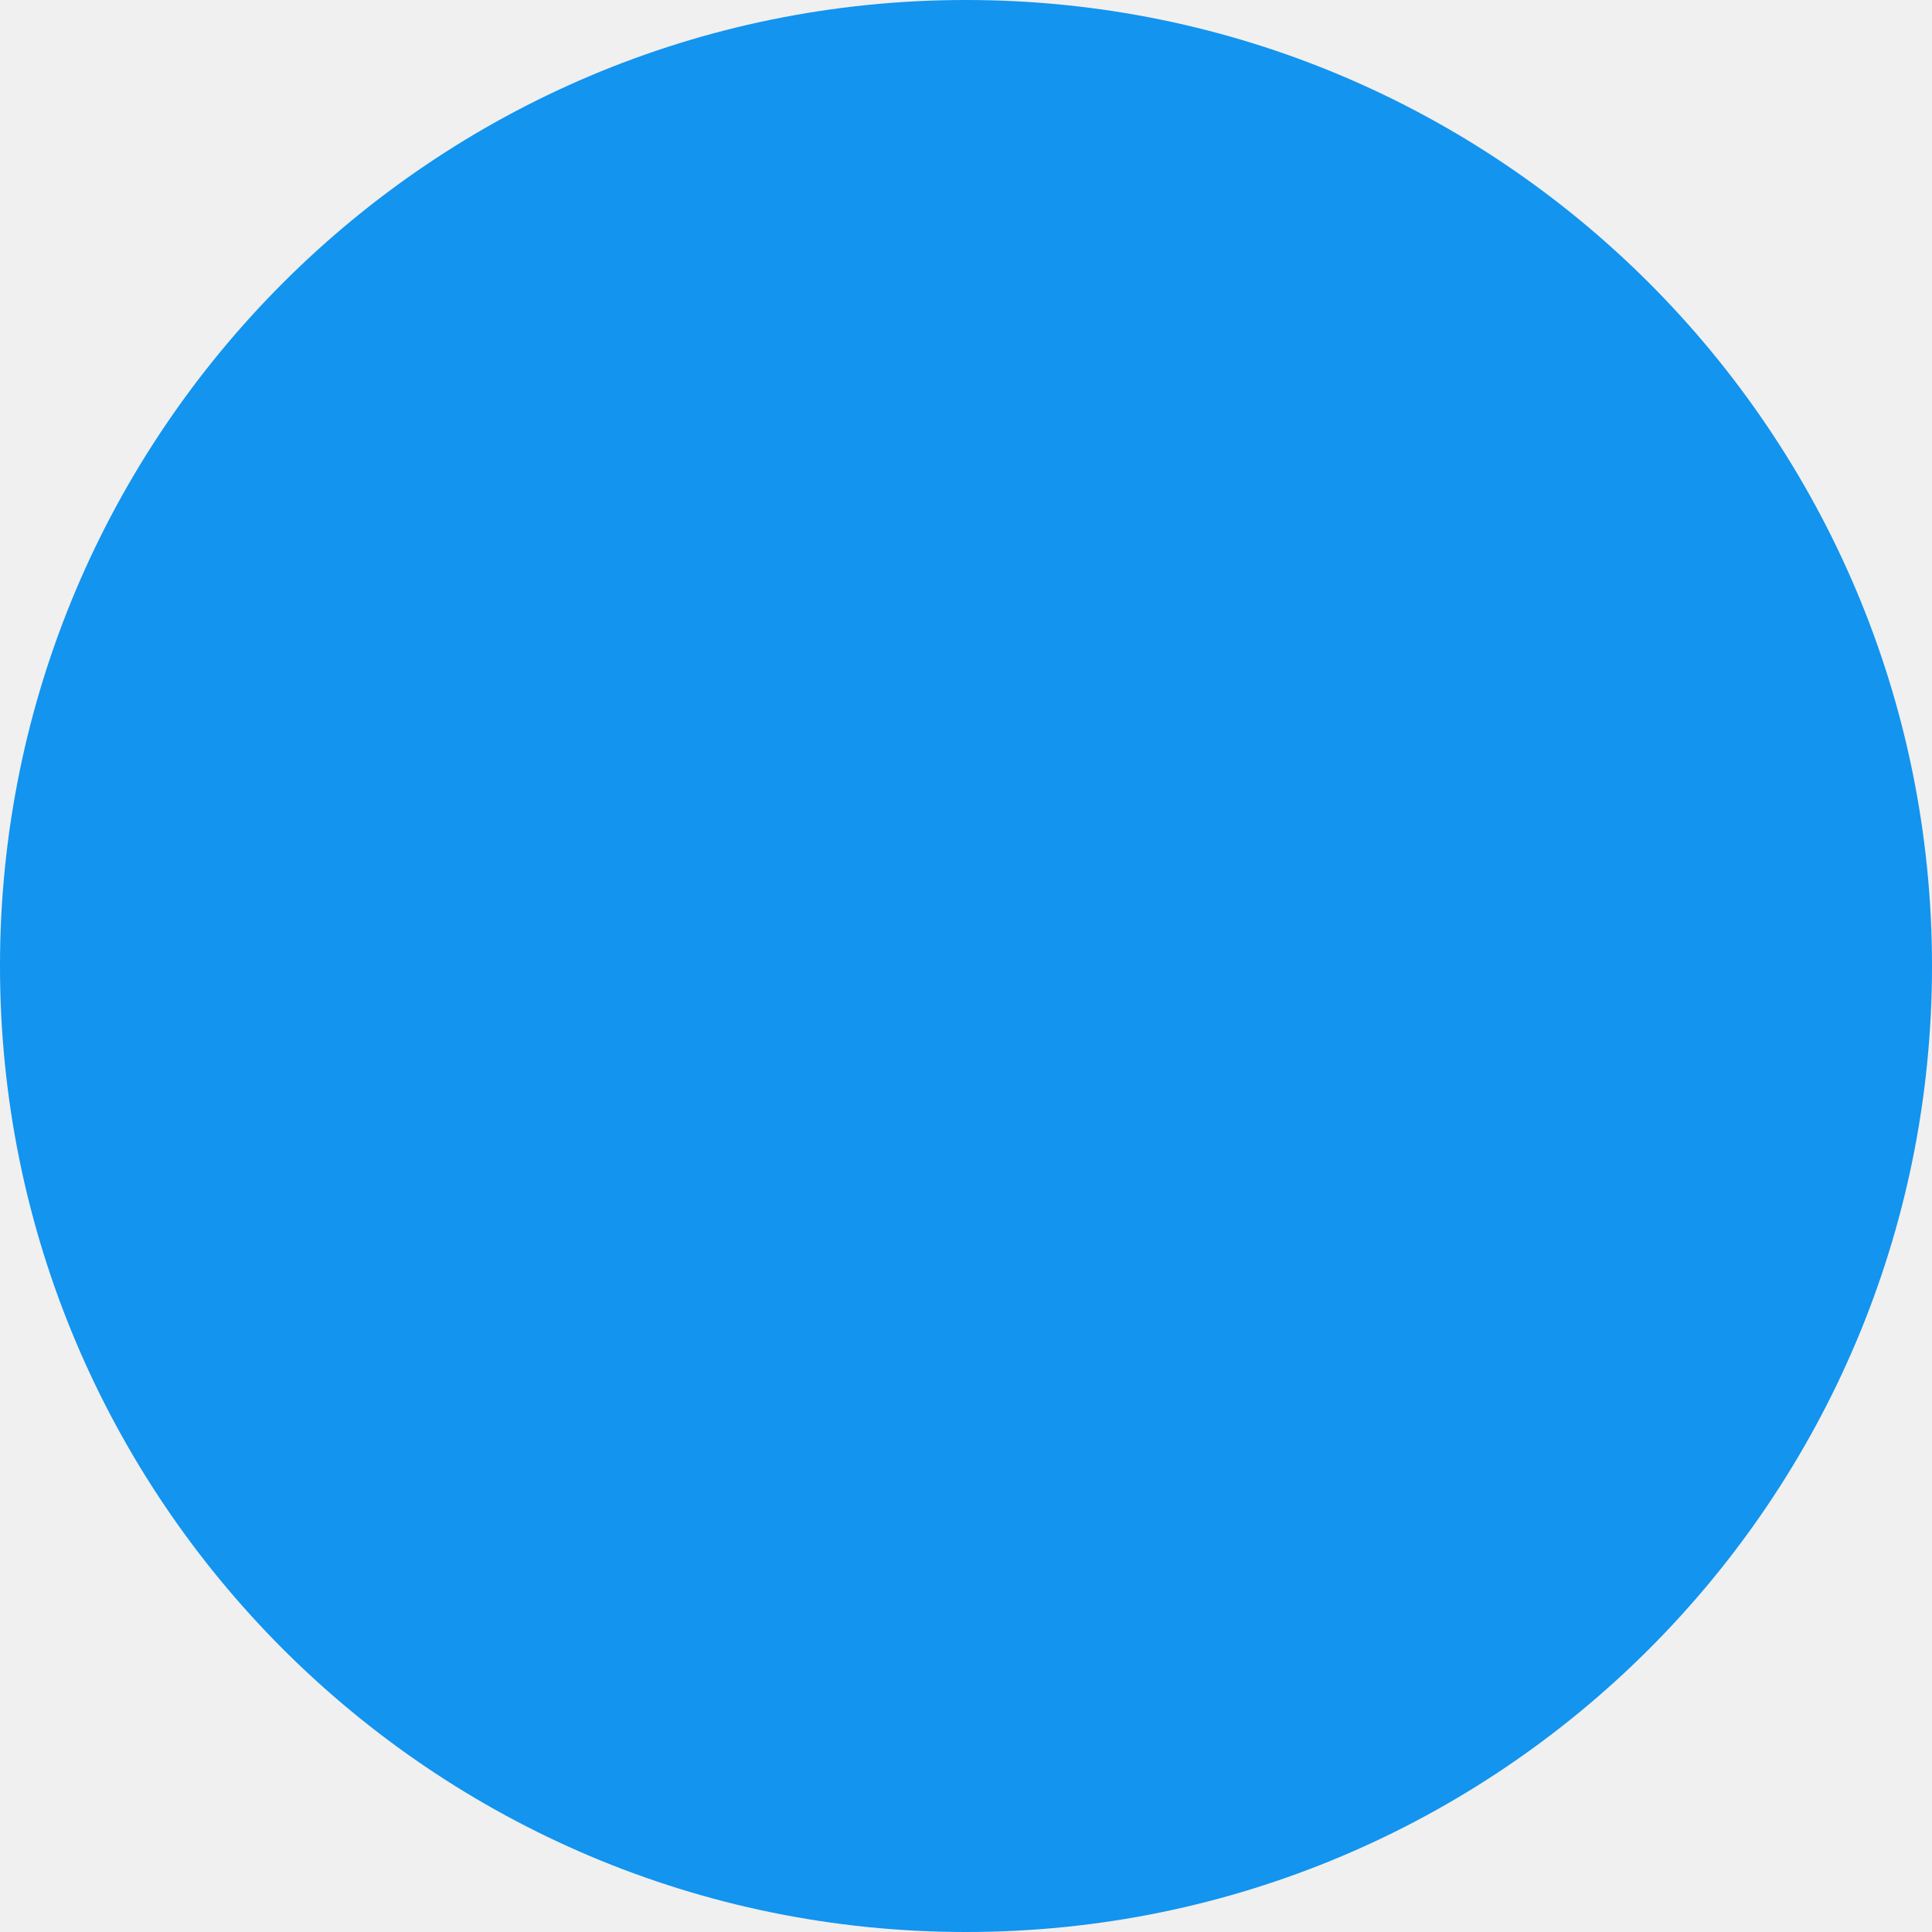
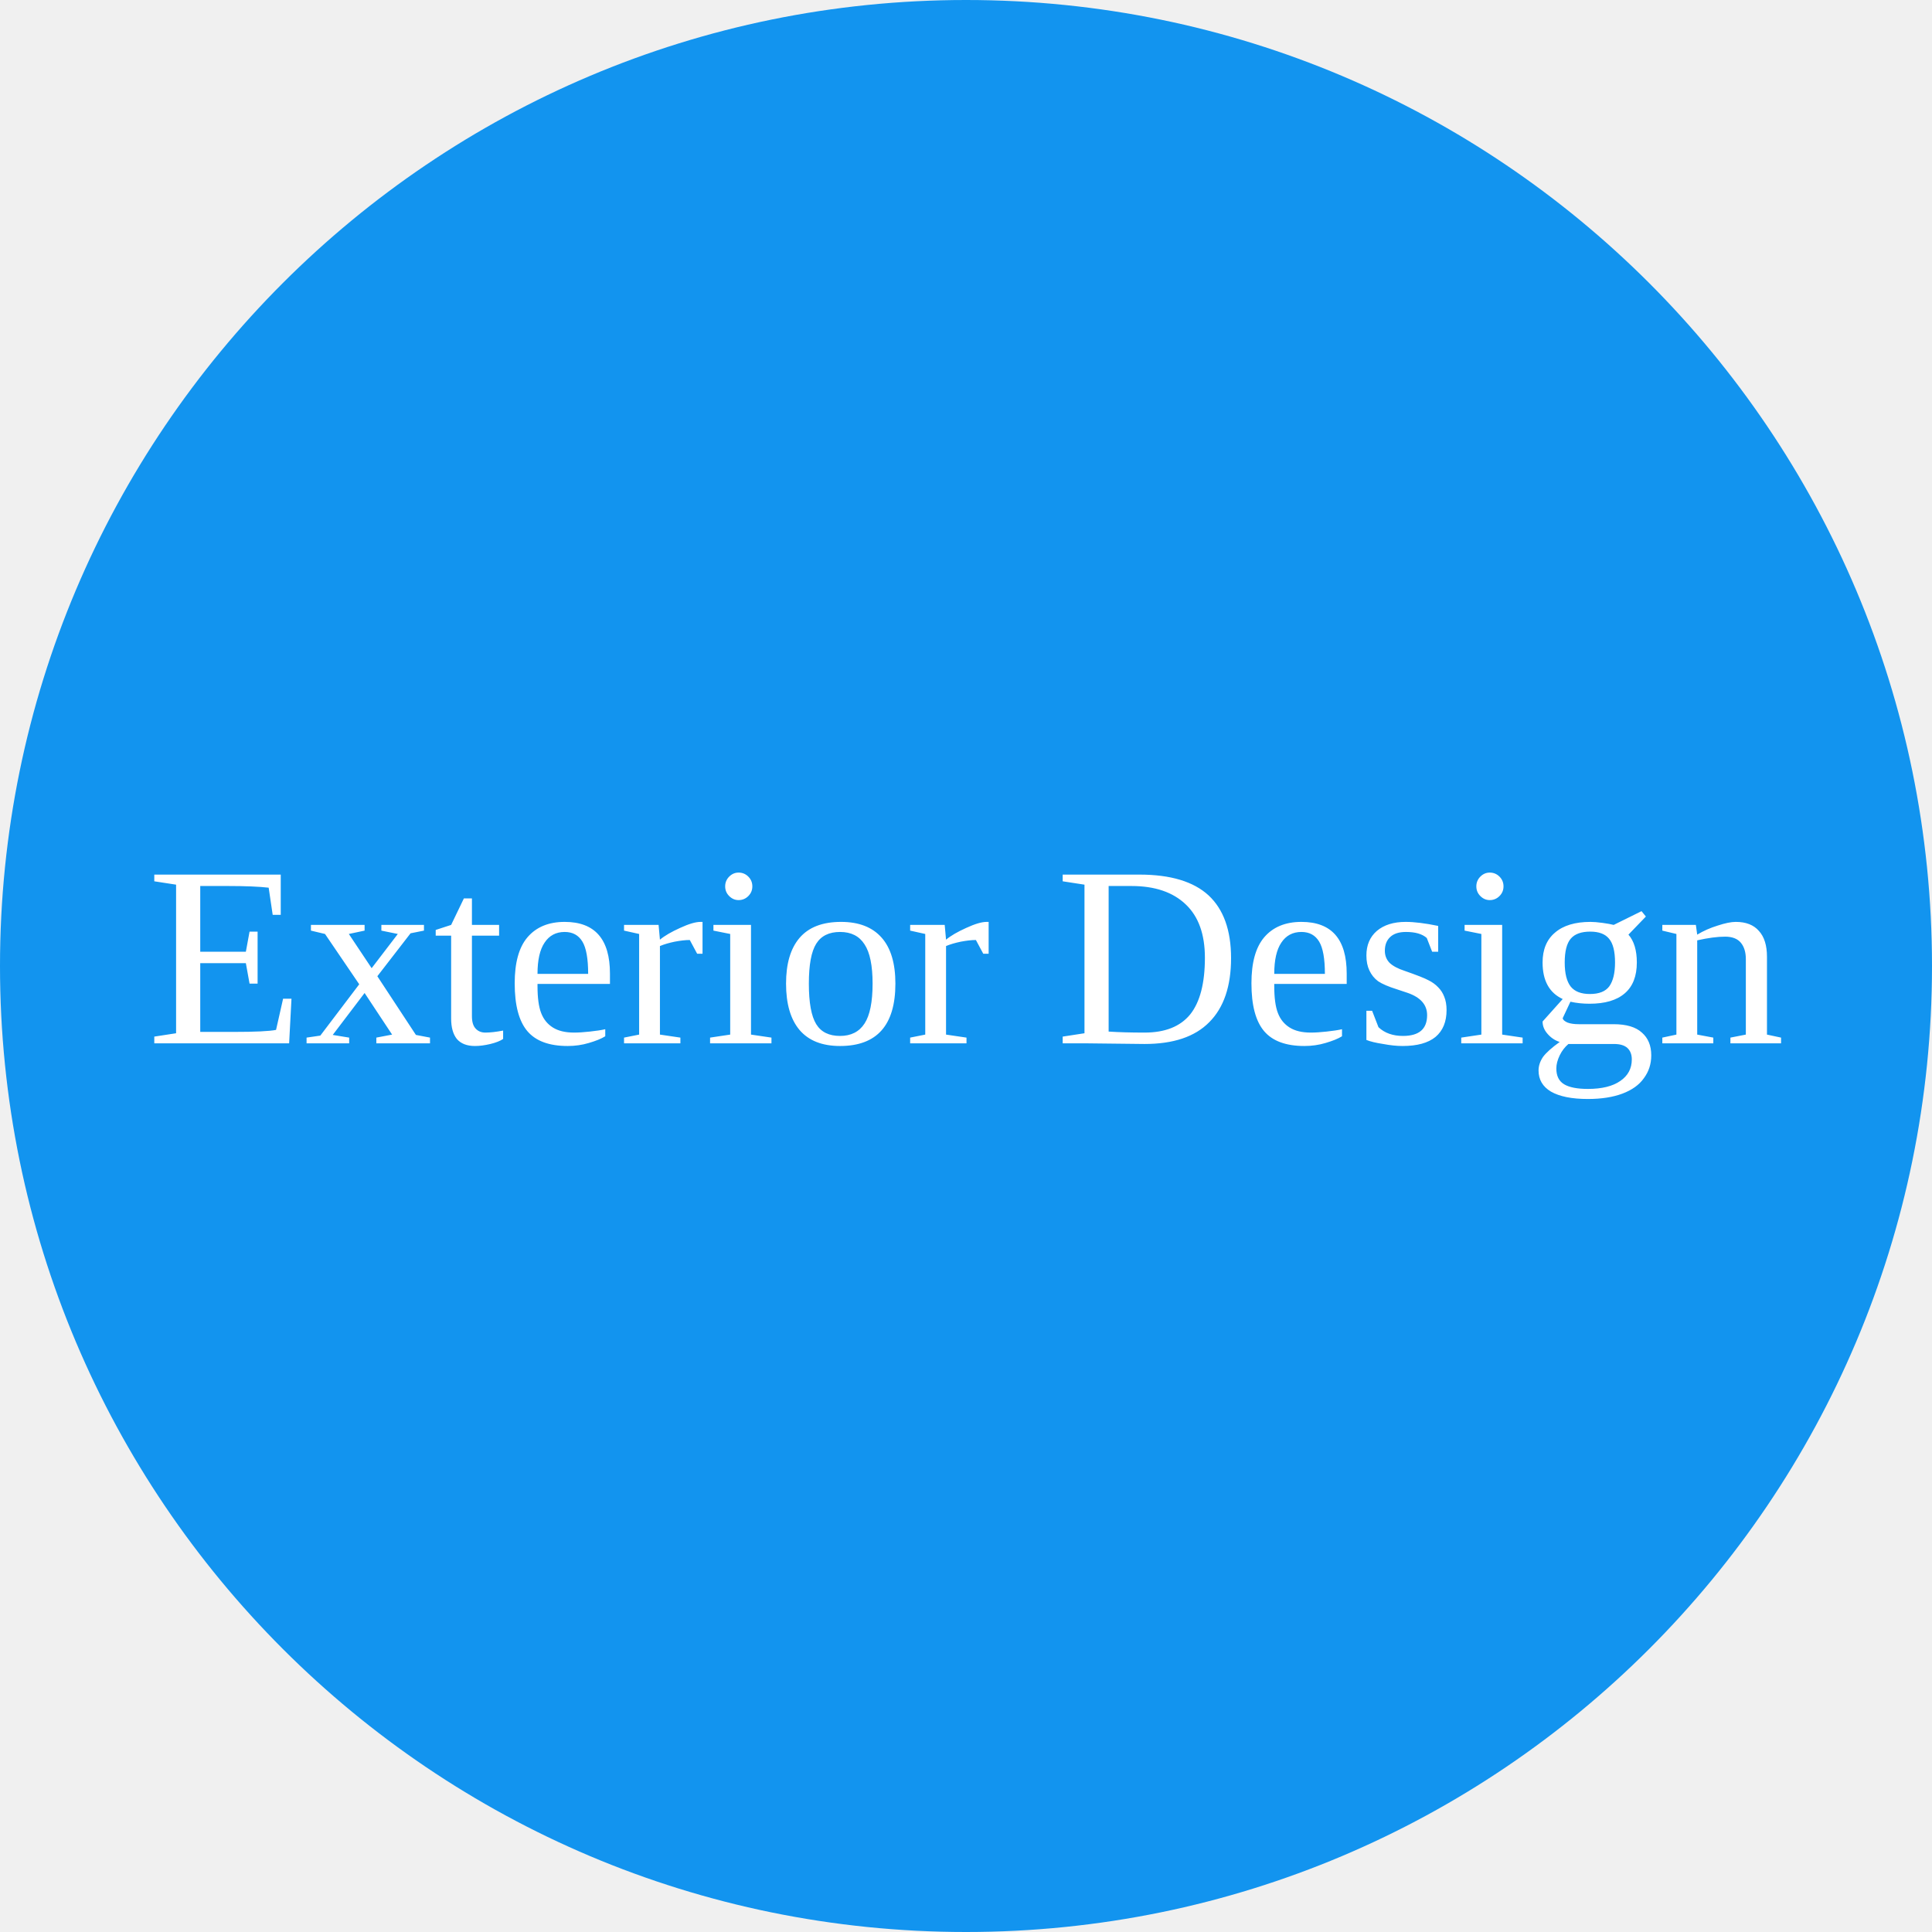
<svg xmlns="http://www.w3.org/2000/svg" width="90px" height="90px" viewBox="0 0 90 90" version="1.1">
  <defs />
  <g id="Page-1" stroke="none" stroke-width="1" fill="none" fill-rule="evenodd">
    <g id="Preferences" transform="translate(-21, -561)" fill="#1294EF">
      <circle id="circle_svg" cx="66" cy="606" r="45" />
    </g>
  </g>
+   <text x="50%" y="50%" text-anchor="middle" dy="0.3em" fill="#FFFFFF">Exterior Design</text>
</svg>
